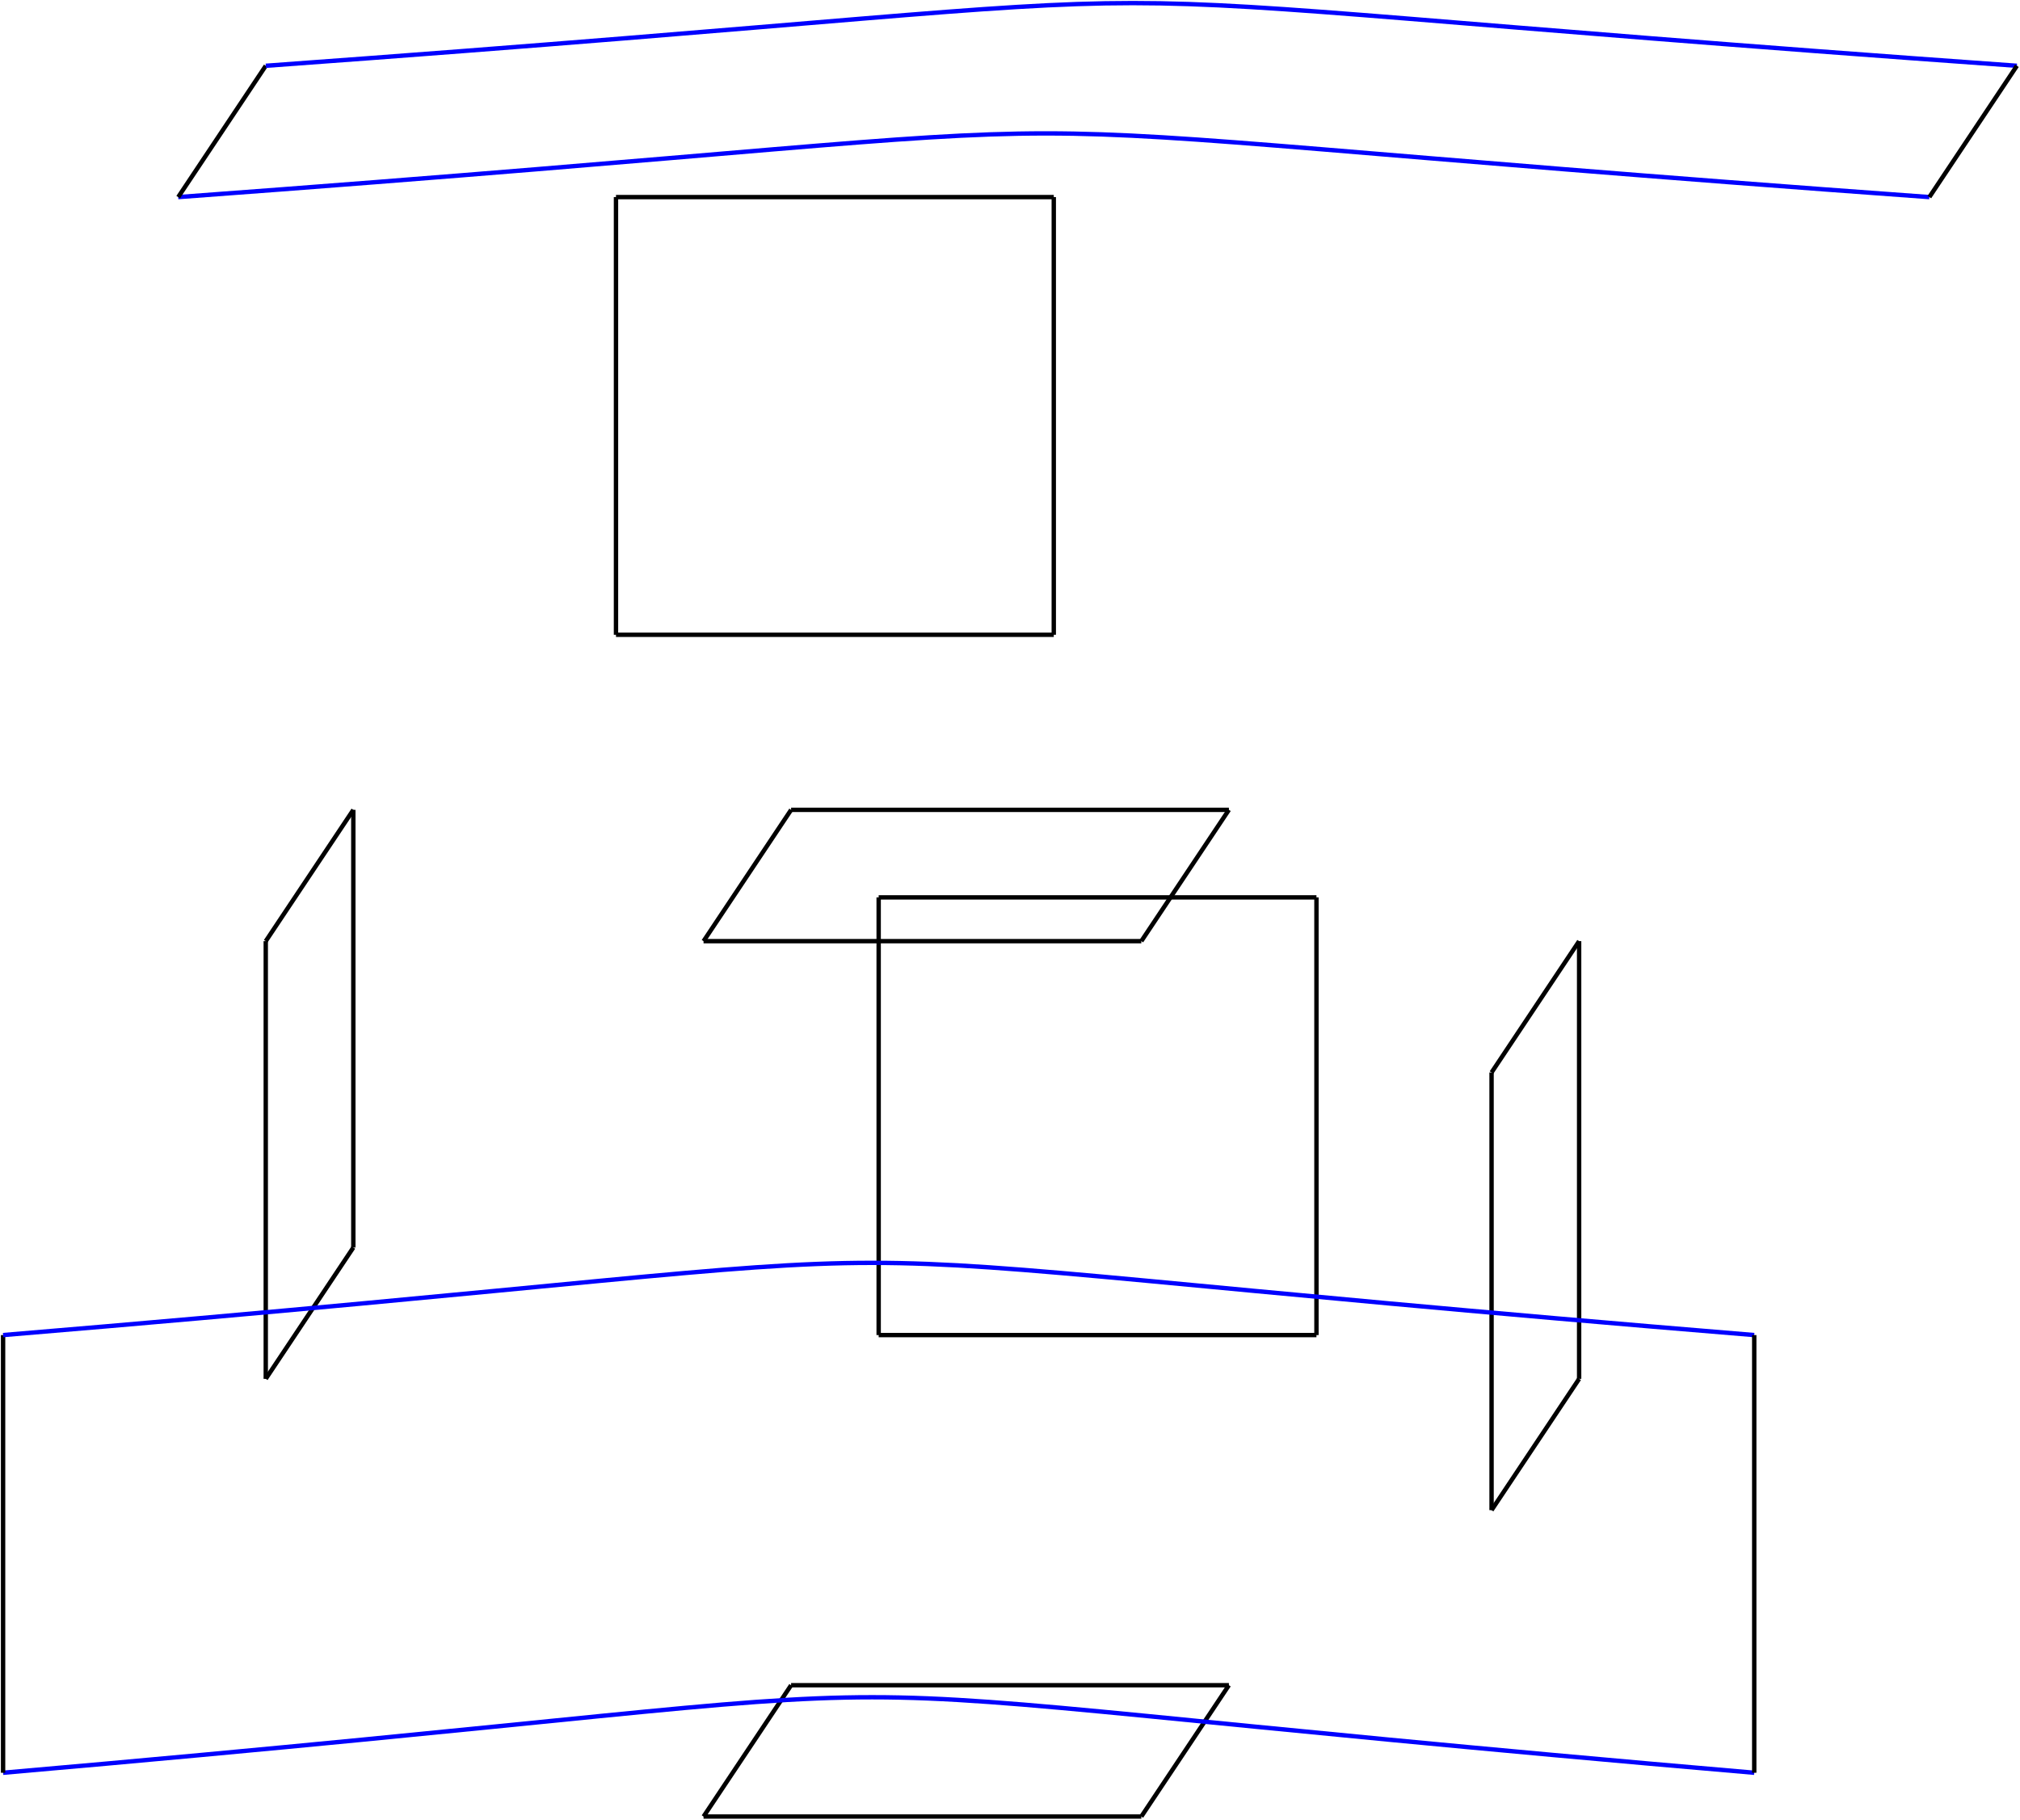
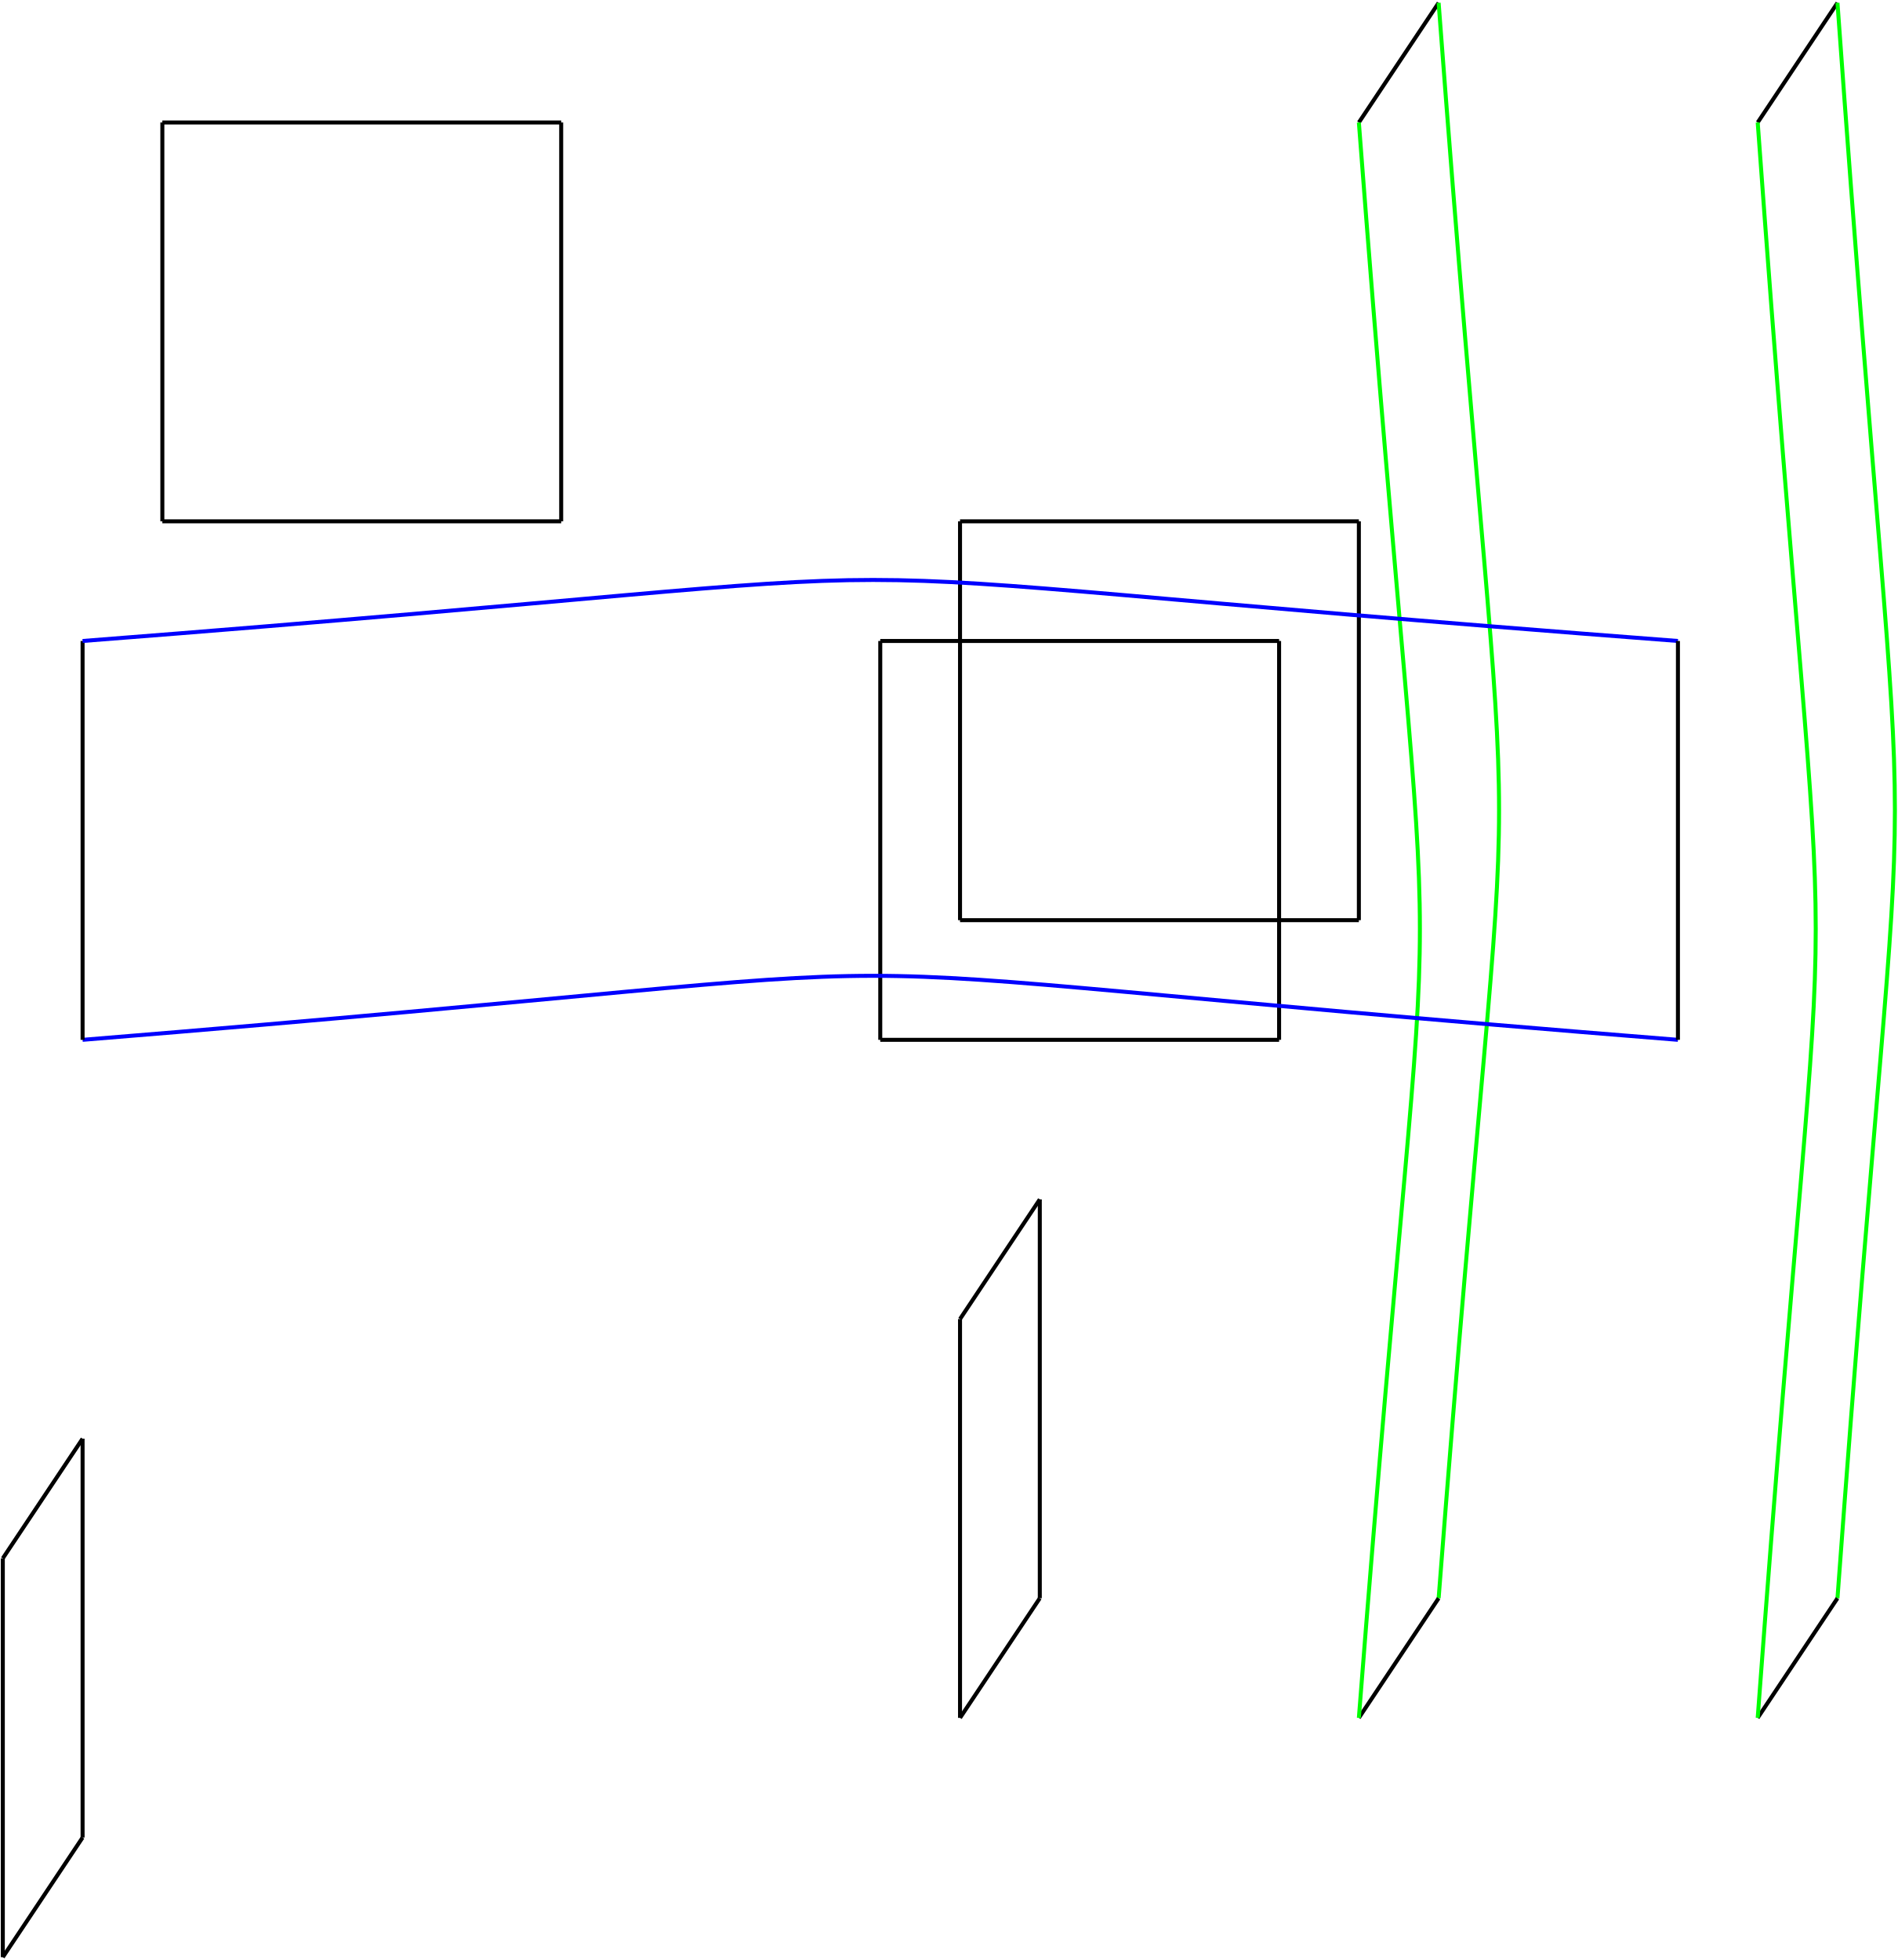
- <svg xmlns="http://www.w3.org/2000/svg" fill="none" version="1.1" viewBox="-1 -715.791 653.969 589.232" x="-1pt" y="-715.791pt" width="653.969pt" height="589.232pt" stroke-width="0.567" stroke-miterlimit="10">
+ <svg xmlns="http://www.w3.org/2000/svg" fill="none" version="1.1" viewBox="27.346 -738.008 674.378 696.488" x="27.346pt" y="-738.008pt" width="674.378pt" height="696.488pt" stroke-width="0.567" stroke-miterlimit="10">
  <g stroke-width="1.417">
-     <path d="M85.039 -269.291L113.386 -311.811" stroke="black" />
+     <path d="M28.346 -42.52L56.693 -85.039" stroke="black" />
  </g>
  <g stroke-width="1.417">
-     <path d="M113.386 -311.811L113.386 -453.543" stroke="black" />
+     <path d="M56.693 -85.039L56.693 -226.772" stroke="black" />
  </g>
  <g stroke-width="1.417">
-     <path d="M113.386 -453.543L85.039 -411.024" stroke="black" />
+     <path d="M56.693 -226.772L28.346 -184.252" stroke="black" />
  </g>
  <g stroke-width="1.417">
-     <path d="M85.039 -411.024L85.039 -269.291" stroke="black" />
+     <path d="M28.346 -184.252L28.346 -42.52" stroke="black" />
  </g>
  <g stroke-width="1.417">
-     <path d="M198.425 -510.236L340.157 -510.236" stroke="black" />
+     <path d="M85.039 -552.756L226.772 -552.756" stroke="black" />
  </g>
  <g stroke-width="1.417">
-     <path d="M340.157 -510.236L340.157 -651.969" stroke="black" />
+     <path d="M226.772 -552.756L226.772 -694.488" stroke="black" />
  </g>
  <g stroke-width="1.417">
-     <path d="M340.157 -651.969L198.425 -651.969" stroke="black" />
+     <path d="M226.772 -694.488L85.039 -694.488" stroke="black" />
  </g>
  <g stroke-width="1.417">
-     <path d="M198.425 -651.969L198.425 -510.236" stroke="black" />
+     <path d="M85.039 -694.488L85.039 -552.756" stroke="black" />
  </g>
  <g stroke-width="1.417">
-     <path d="M226.772 -127.559L368.504 -127.559" stroke="black" />
+     <path d="M340.157 -368.504L481.89 -368.504" stroke="black" />
+   </g>
+   <g stroke-width="1.417">
+     <path d="M481.89 -368.504L481.89 -510.236" stroke="black" />
+   </g>
+   <g stroke-width="1.417">
+     <path d="M481.89 -510.236L340.157 -510.236" stroke="black" />
+   </g>
+   <g stroke-width="1.417">
+     <path d="M340.157 -510.236L340.157 -368.504" stroke="black" />
  </g>
  <g stroke-width="1.417">
    <path d="M368.504 -127.559L396.85 -170.079" stroke="black" />
  </g>
  <g stroke-width="1.417">
-     <path d="M396.85 -170.079L255.118 -170.079" stroke="black" />
+     <path d="M396.85 -170.079L396.85 -311.811" stroke="black" />
  </g>
  <g stroke-width="1.417">
-     <path d="M255.118 -170.079L226.772 -127.559" stroke="black" />
+     <path d="M396.85 -311.811L368.504 -269.291" stroke="black" />
  </g>
  <g stroke-width="1.417">
-     <path d="M226.772 -411.024L368.504 -411.024" stroke="black" />
+     <path d="M368.504 -269.291L368.504 -127.559" stroke="black" />
  </g>
  <g stroke-width="1.417">
-     <path d="M368.504 -411.024L396.85 -453.543" stroke="black" />
+     <path d="M368.504 -411.024L510.236 -411.024" stroke="black" />
  </g>
  <g stroke-width="1.417">
-     <path d="M396.85 -453.543L255.118 -453.543" stroke="black" />
+     <path d="M510.236 -411.024L510.236 -552.756" stroke="black" />
  </g>
  <g stroke-width="1.417">
-     <path d="M255.118 -453.543L226.772 -411.024" stroke="black" />
+     <path d="M510.236 -552.756L368.504 -552.756" stroke="black" />
  </g>
  <g stroke-width="1.417">
-     <path d="M283.465 -283.465L425.197 -283.465" stroke="black" />
+     <path d="M368.504 -552.756L368.504 -411.024" stroke="black" />
  </g>
  <g stroke-width="1.417">
-     <path d="M425.197 -283.465L425.197 -425.197" stroke="black" />
+     <path d="M510.236 -694.488L538.583 -737.008" stroke="black" />
  </g>
  <g stroke-width="1.417">
-     <path d="M425.197 -425.197L283.465 -425.197" stroke="black" />
+     <path d="M538.583 -737.008C567.213 -355.465 567.213 -542.551 538.583 -170.079" stroke="#0f0" />
  </g>
  <g stroke-width="1.417">
-     <path d="M283.465 -425.197L283.465 -283.465" stroke="black" />
+     <path d="M538.583 -170.079L510.236 -127.559" stroke="black" />
  </g>
  <g stroke-width="1.417">
-     <path d="M481.89 -226.772L510.236 -269.291" stroke="black" />
+     <path d="M510.236 -127.559C539.15 -500.457 539.15 -313.37 510.236 -694.488" stroke="#0f0" />
  </g>
  <g stroke-width="1.417">
-     <path d="M510.236 -269.291L510.236 -411.024" stroke="black" />
+     <path d="M623.622 -368.504C243.213 -398.835 430.299 -398.835 56.693 -368.504" stroke="#00f" />
  </g>
  <g stroke-width="1.417">
-     <path d="M510.236 -411.024L481.89 -368.504" stroke="black" />
+     <path d="M56.693 -368.504L56.693 -510.236" stroke="black" />
  </g>
  <g stroke-width="1.417">
-     <path d="M481.89 -368.504L481.89 -226.772" stroke="black" />
+     <path d="M56.693 -510.236C430.299 -539.15 243.213 -539.15 623.622 -510.236" stroke="#00f" />
  </g>
  <g stroke-width="1.417">
-     <path d="M566.929 -141.732C187.087 -174.331 374.173 -174.331 0 -141.732" stroke="#00f" />
+     <path d="M623.622 -510.236L623.622 -368.504" stroke="black" />
  </g>
  <g stroke-width="1.417">
-     <path d="M0 -141.732L0 -283.465" stroke="black" />
+     <path d="M651.969 -694.488L680.315 -737.008" stroke="black" />
  </g>
  <g stroke-width="1.417">
-     <path d="M0 -283.465C374.173 -314.646 187.087 -314.646 566.929 -283.465" stroke="#00f" />
+     <path d="M680.315 -737.008C707.528 -355.465 707.528 -542.551 680.315 -170.079" stroke="#0f0" />
  </g>
  <g stroke-width="1.417">
-     <path d="M566.929 -283.465L566.929 -141.732" stroke="black" />
+     <path d="M680.315 -170.079L651.969 -127.559" stroke="black" />
  </g>
  <g stroke-width="1.417">
-     <path d="M623.622 -651.969C243.213 -679.465 430.299 -679.465 56.693 -651.969" stroke="#00f" />
-   </g>
-   <g stroke-width="1.417">
-     <path d="M56.693 -651.969L85.039 -694.488" stroke="black" />
-   </g>
-   <g stroke-width="1.417">
-     <path d="M85.039 -694.488C458.362 -721.559 271.276 -721.559 651.969 -694.488" stroke="#00f" />
-   </g>
-   <g stroke-width="1.417">
-     <path d="M651.969 -694.488L623.622 -651.969" stroke="black" />
+     <path d="M651.969 -127.559C679.465 -500.457 679.465 -313.37 651.969 -694.488" stroke="#0f0" />
  </g>
</svg>
